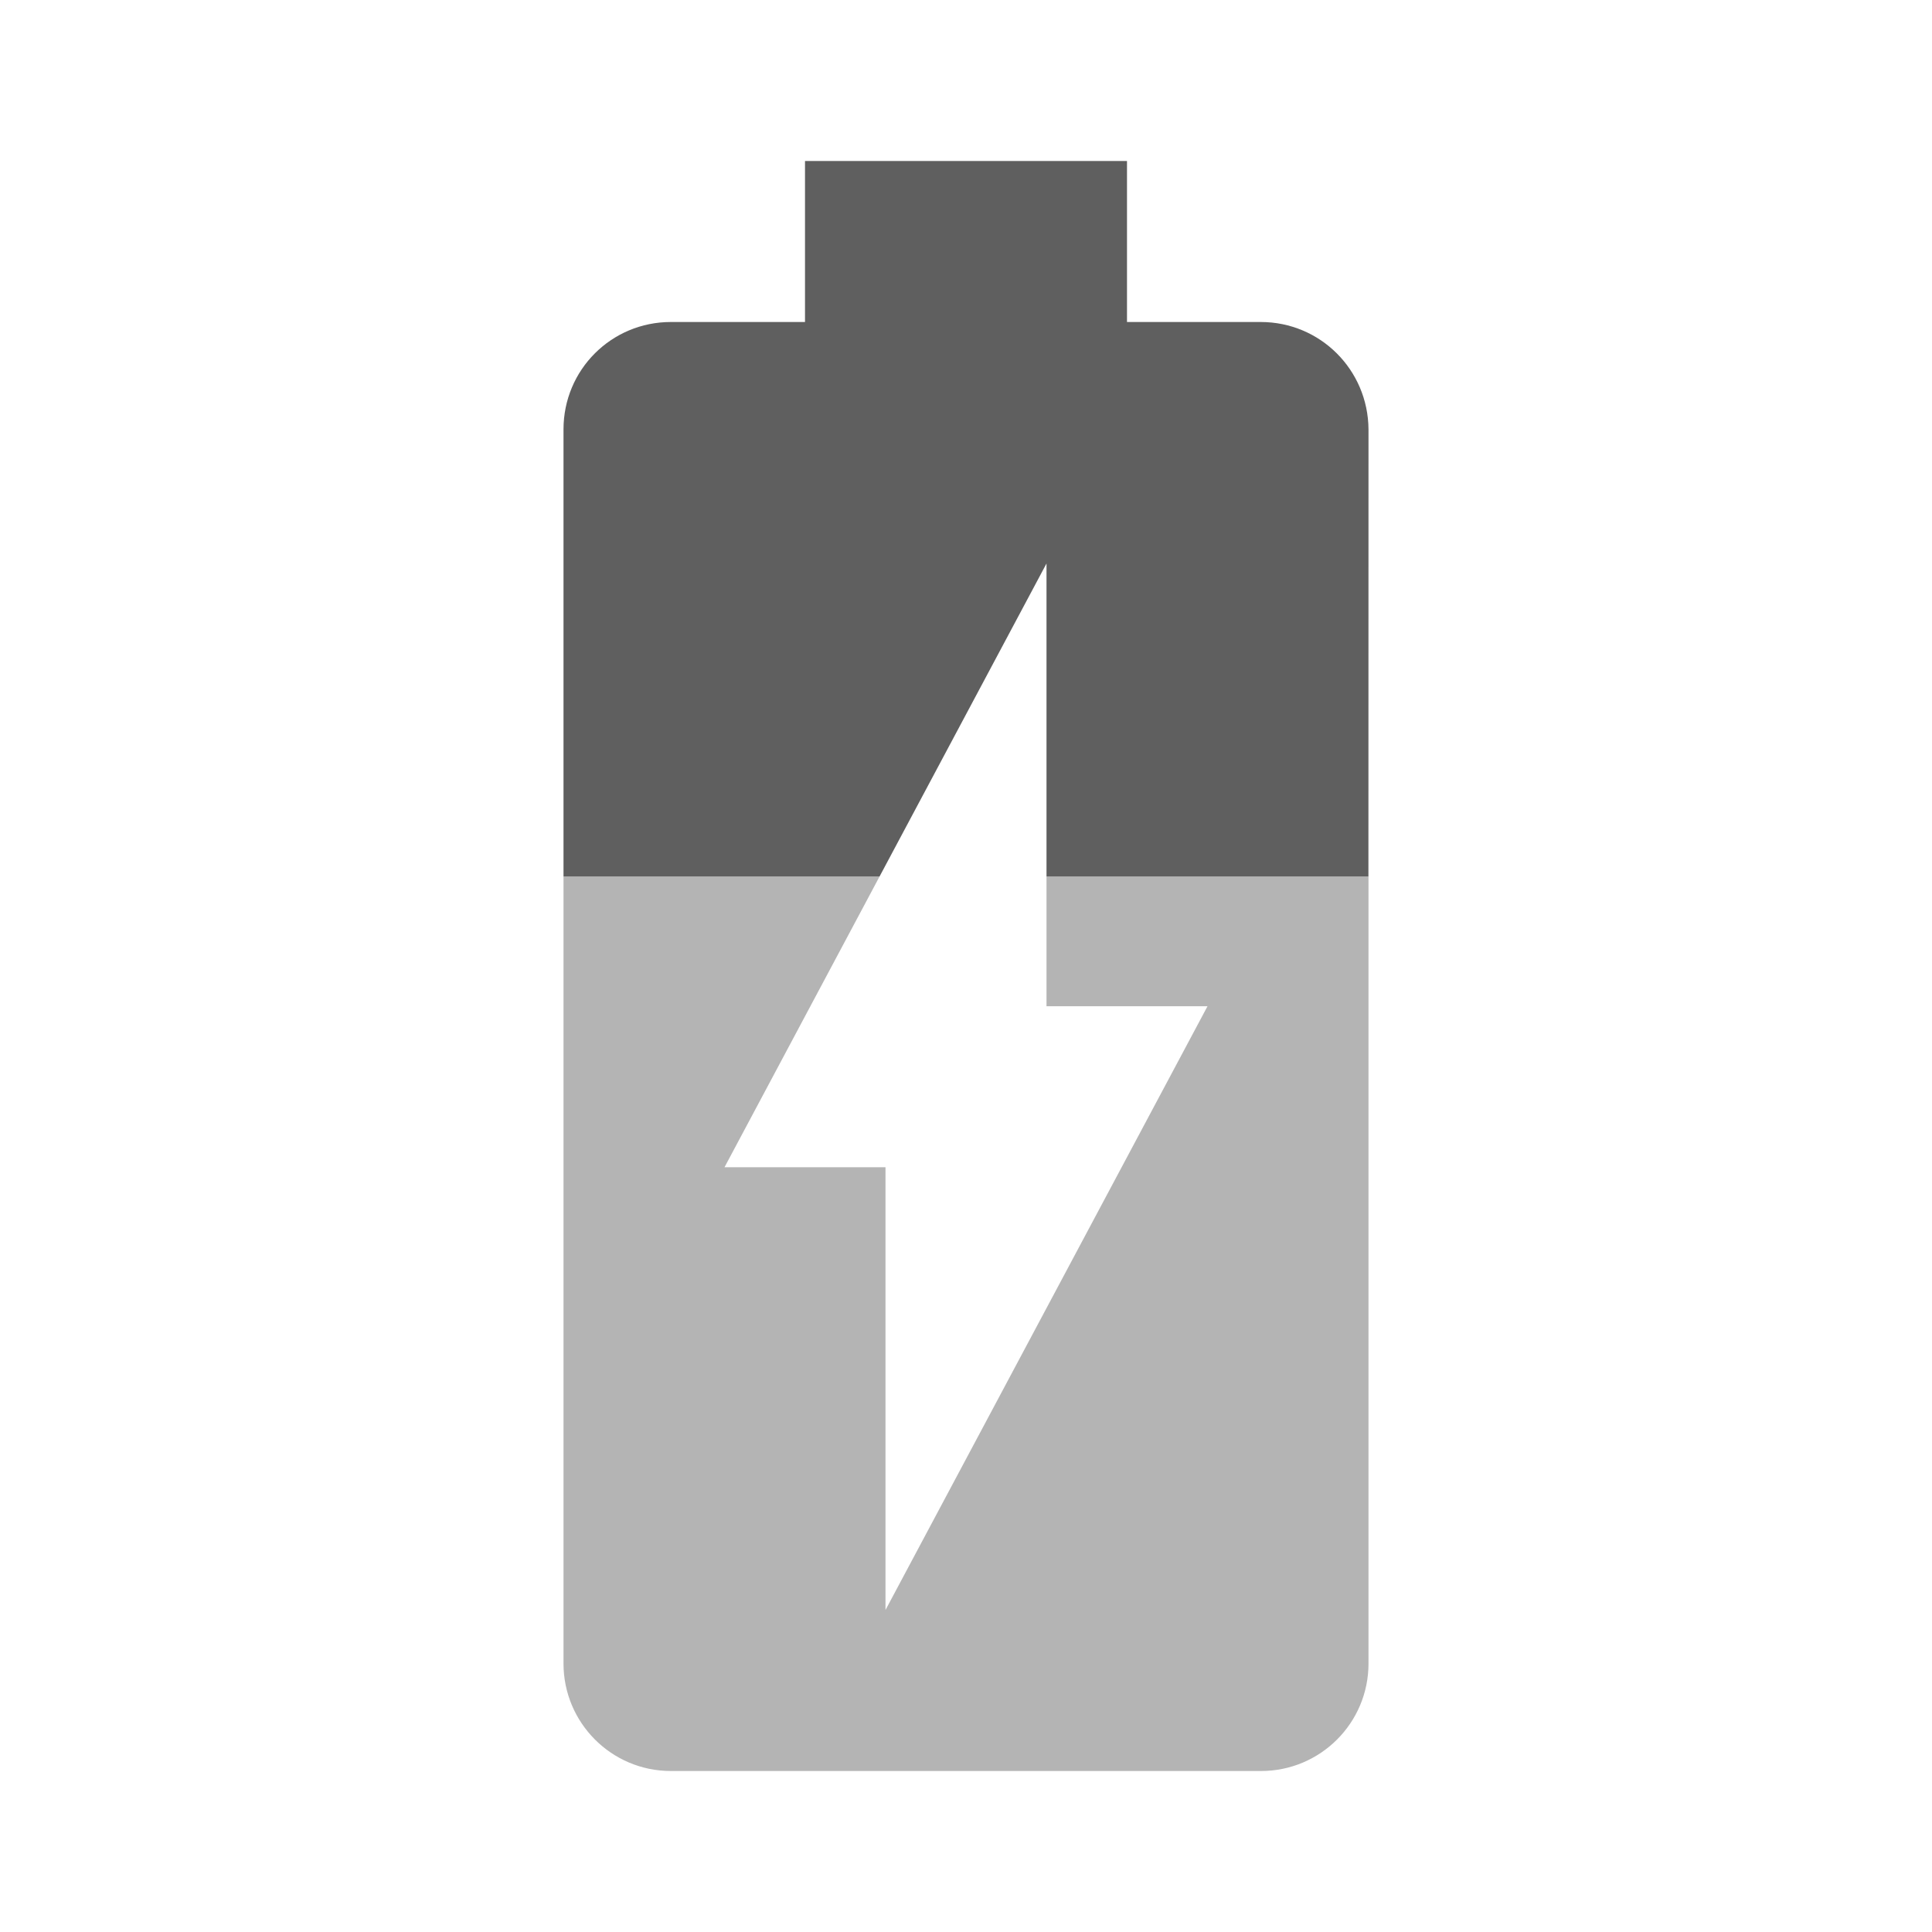
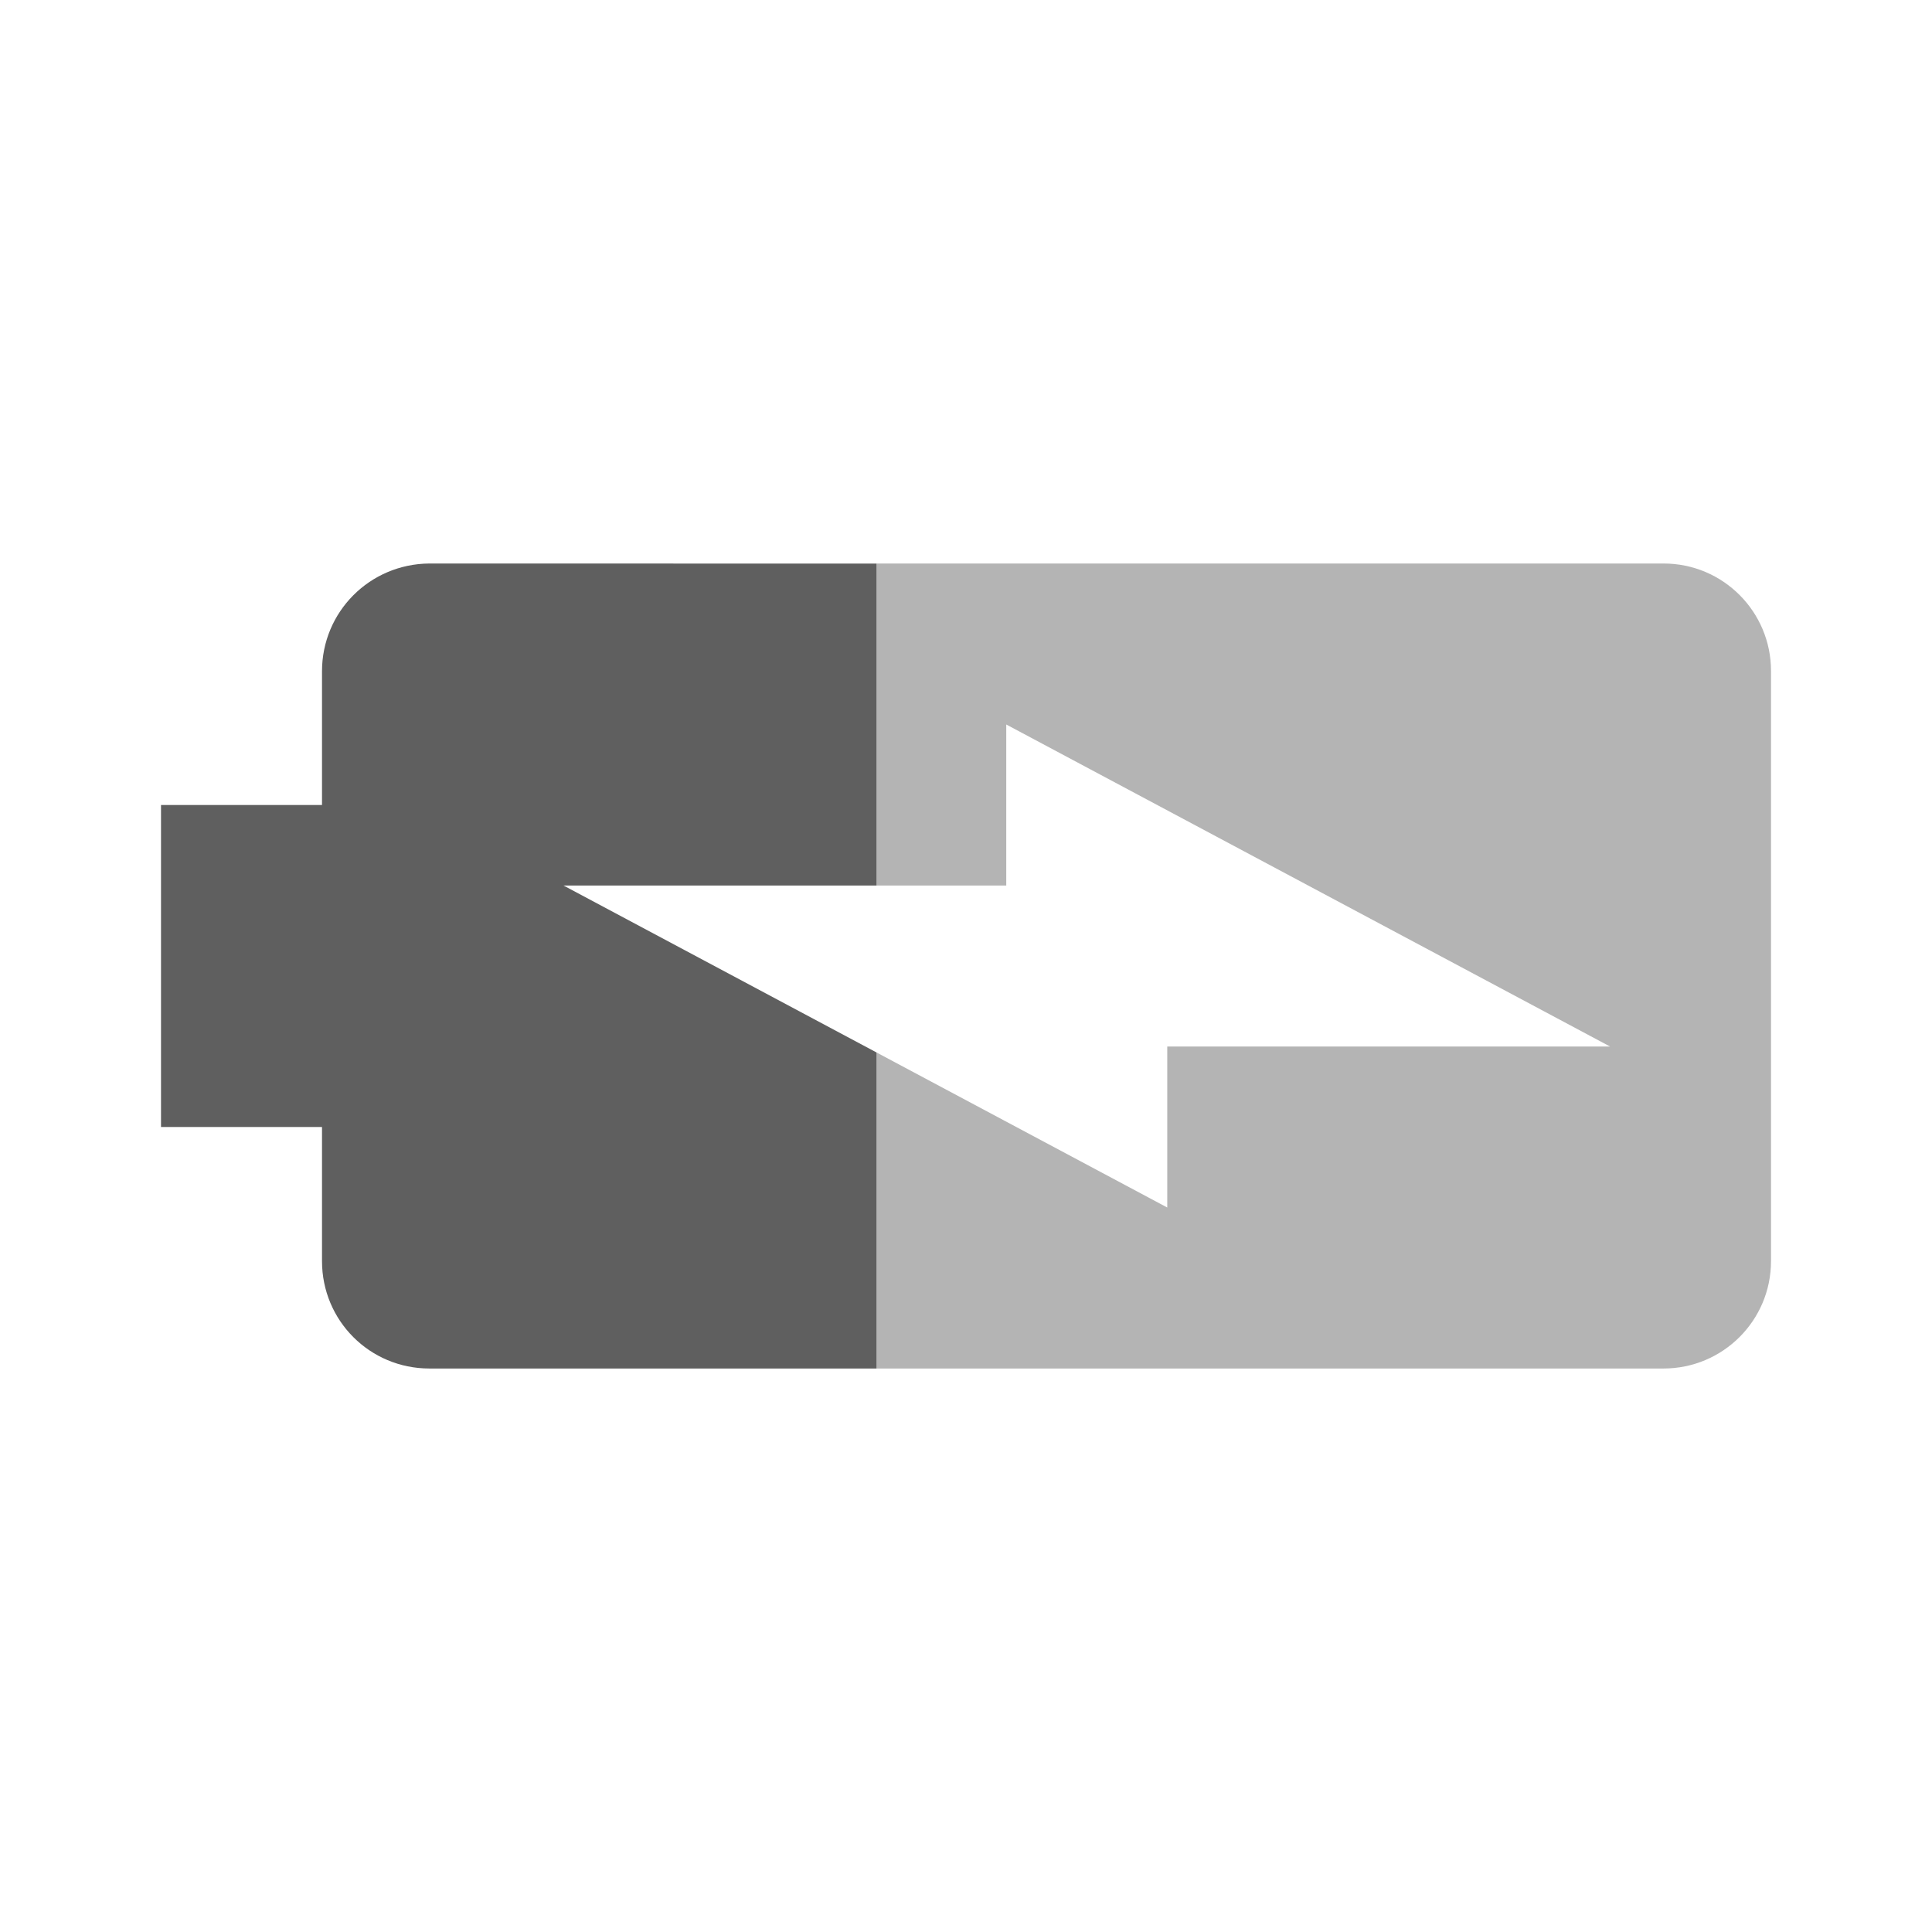
- <svg xmlns="http://www.w3.org/2000/svg" viewBox="0 0 48 48">
-   <path d="m21.852 21.777h-7.852v19.553c0 1.47 1.189 2.67 2.668 2.67h14.664c1.469 0 2.668-1.19 2.668-2.67v-19.553h-8v3.223h4l-8 15v-11h-4z" fill="#b4b4b4" />
-   <path d="m20 4v4h-3.332c-1.479 0-2.668 1.188-2.668 2.668v11.109h7.852l4.148-7.777v7.777h7.998l0.002-11.109c-0.01-1.48-1.199-2.668-2.678-2.668h-3.322v-4z" fill="#5f5f5f" />
+ <svg xmlns="http://www.w3.org/2000/svg" version="1.1" viewBox="0 0 48 48">
+   <g transform="rotate(-90,24.0002,24)">
+     <path d="m21.852 21.777h-7.852v19.553c0 1.47 1.189 2.67 2.668 2.67h14.664c1.469 0 2.668-1.19 2.668-2.67v-19.553h-8v3.223h4l-8 15v-11h-4z" fill="#b4b4b4" />
+     <path d="m20 4v4h-3.332c-1.479 0-2.668 1.188-2.668 2.668v11.109h7.852l4.148-7.777v7.777h7.998l.002-11.109c-.01-1.48-1.199-2.668-2.678-2.668h-3.322v-4z" fill="#5f5f5f" />
+   </g>
</svg>
